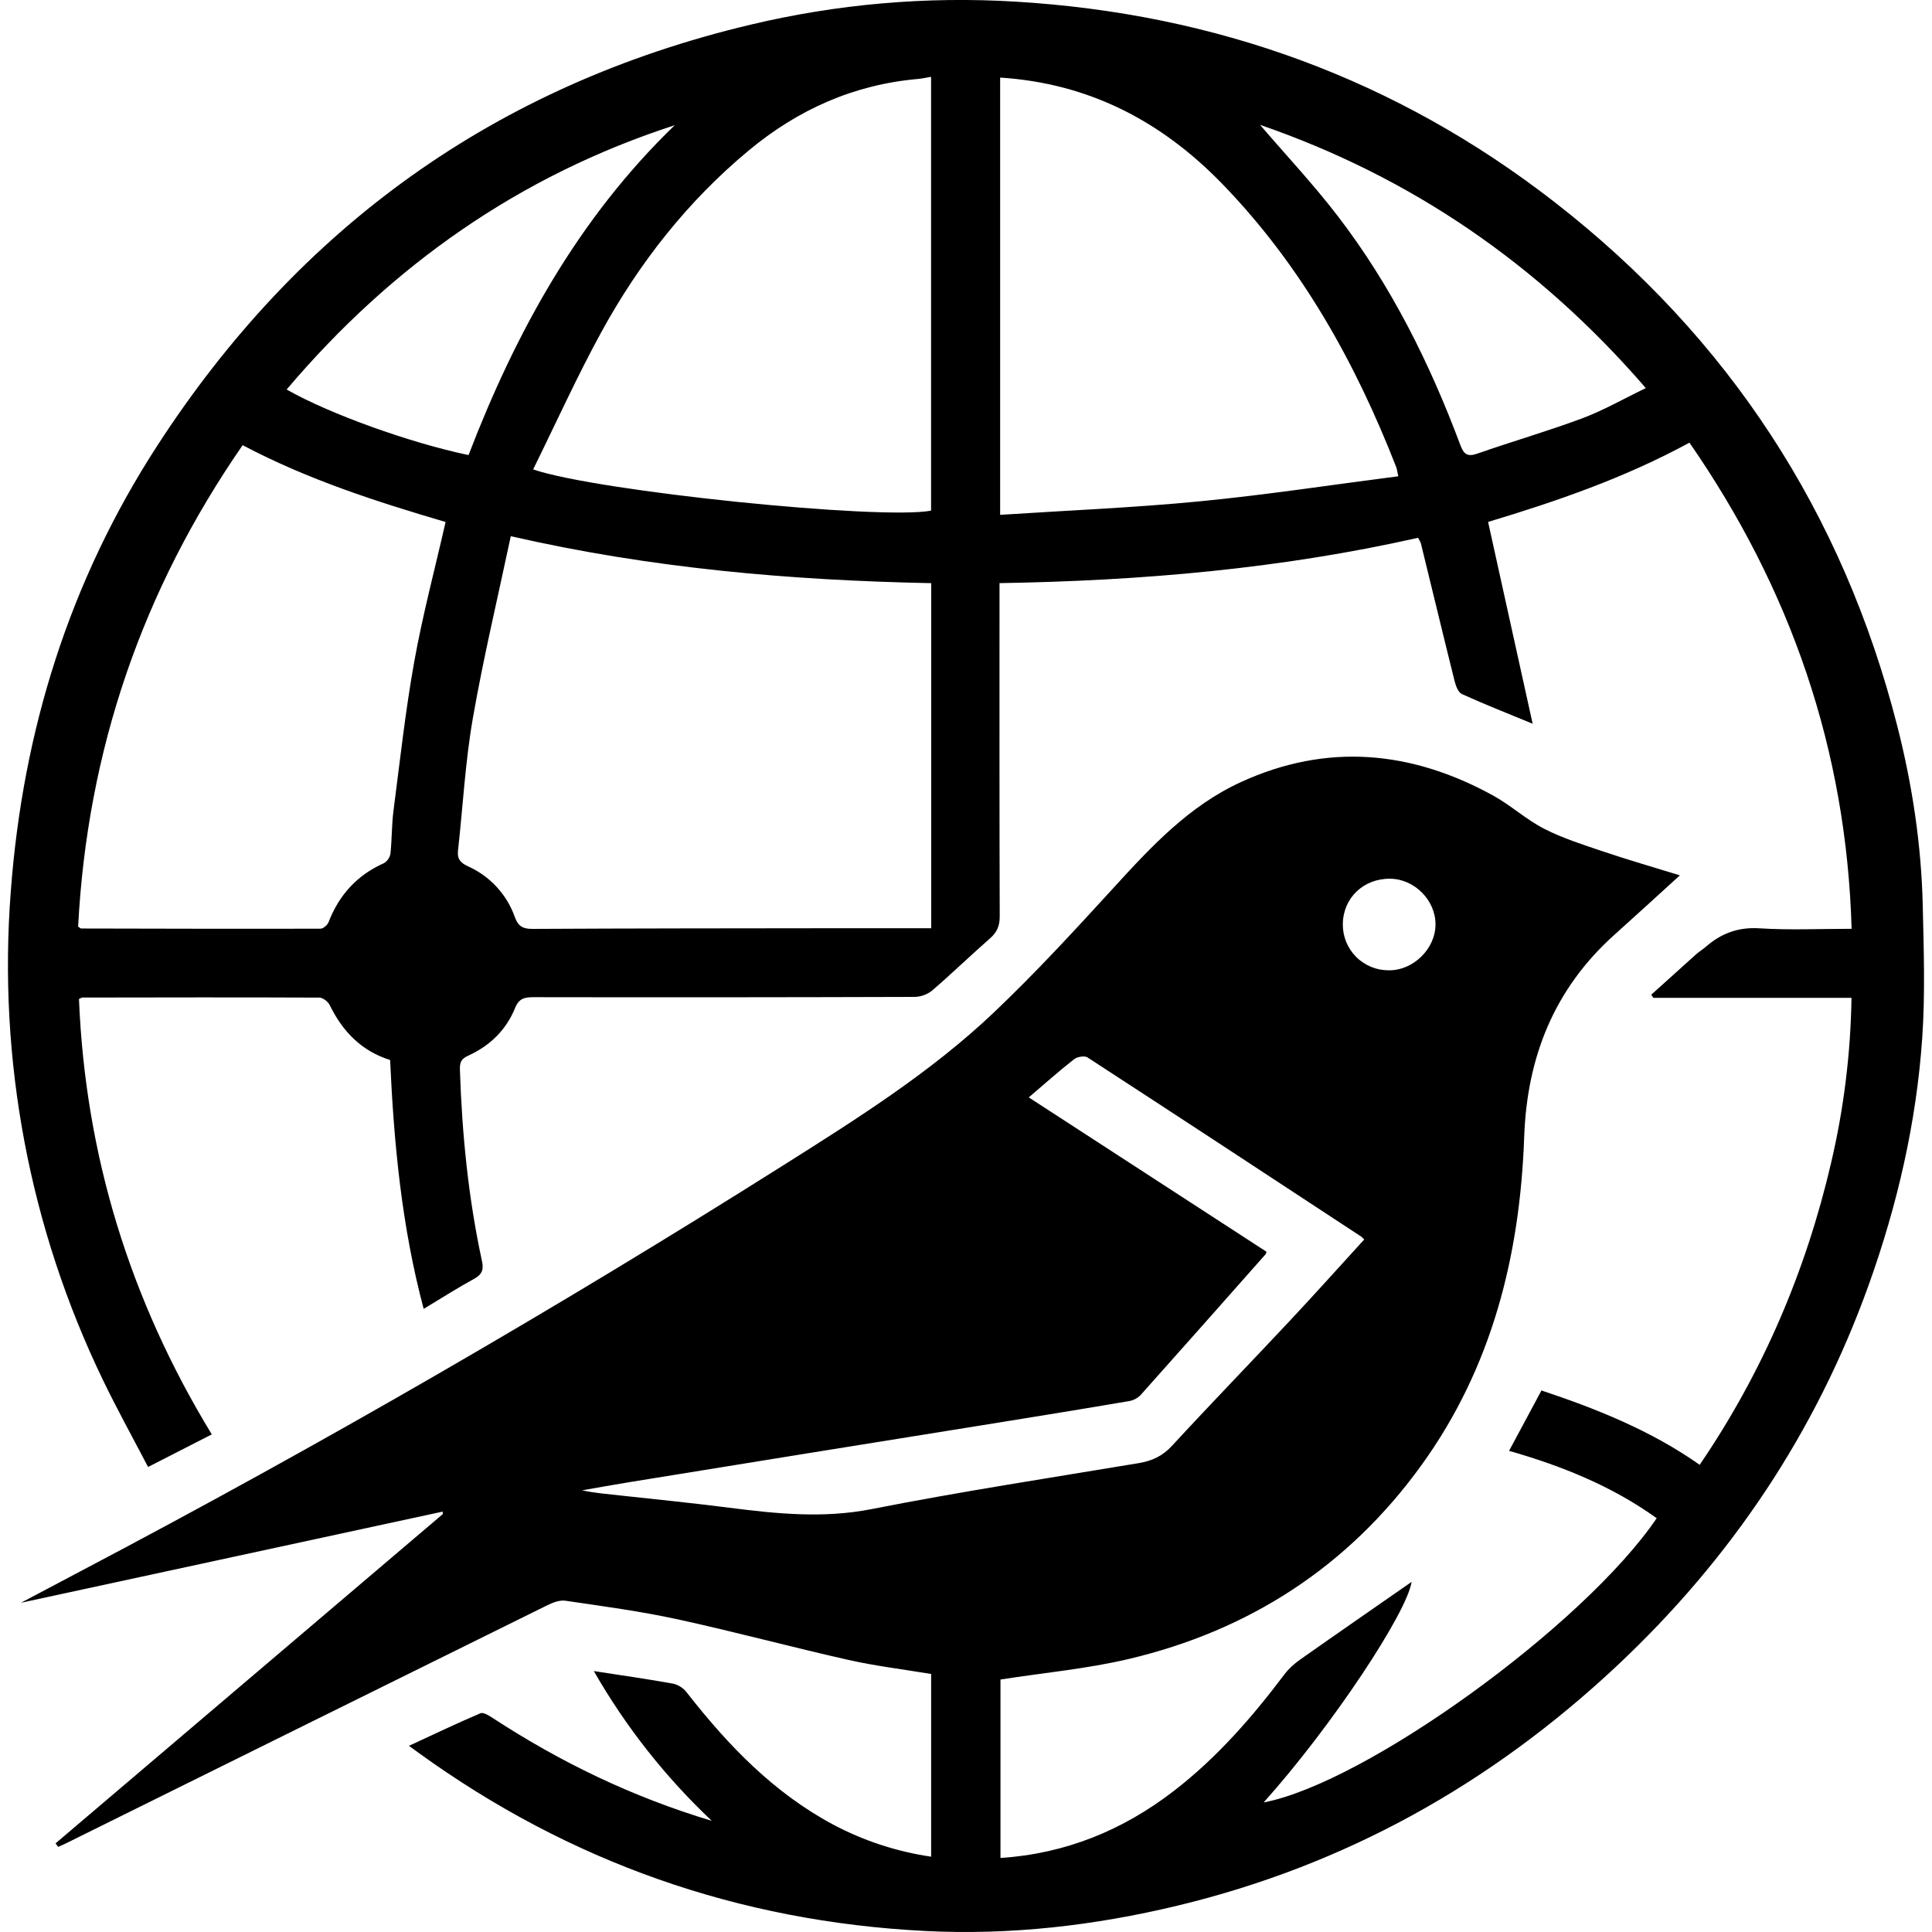
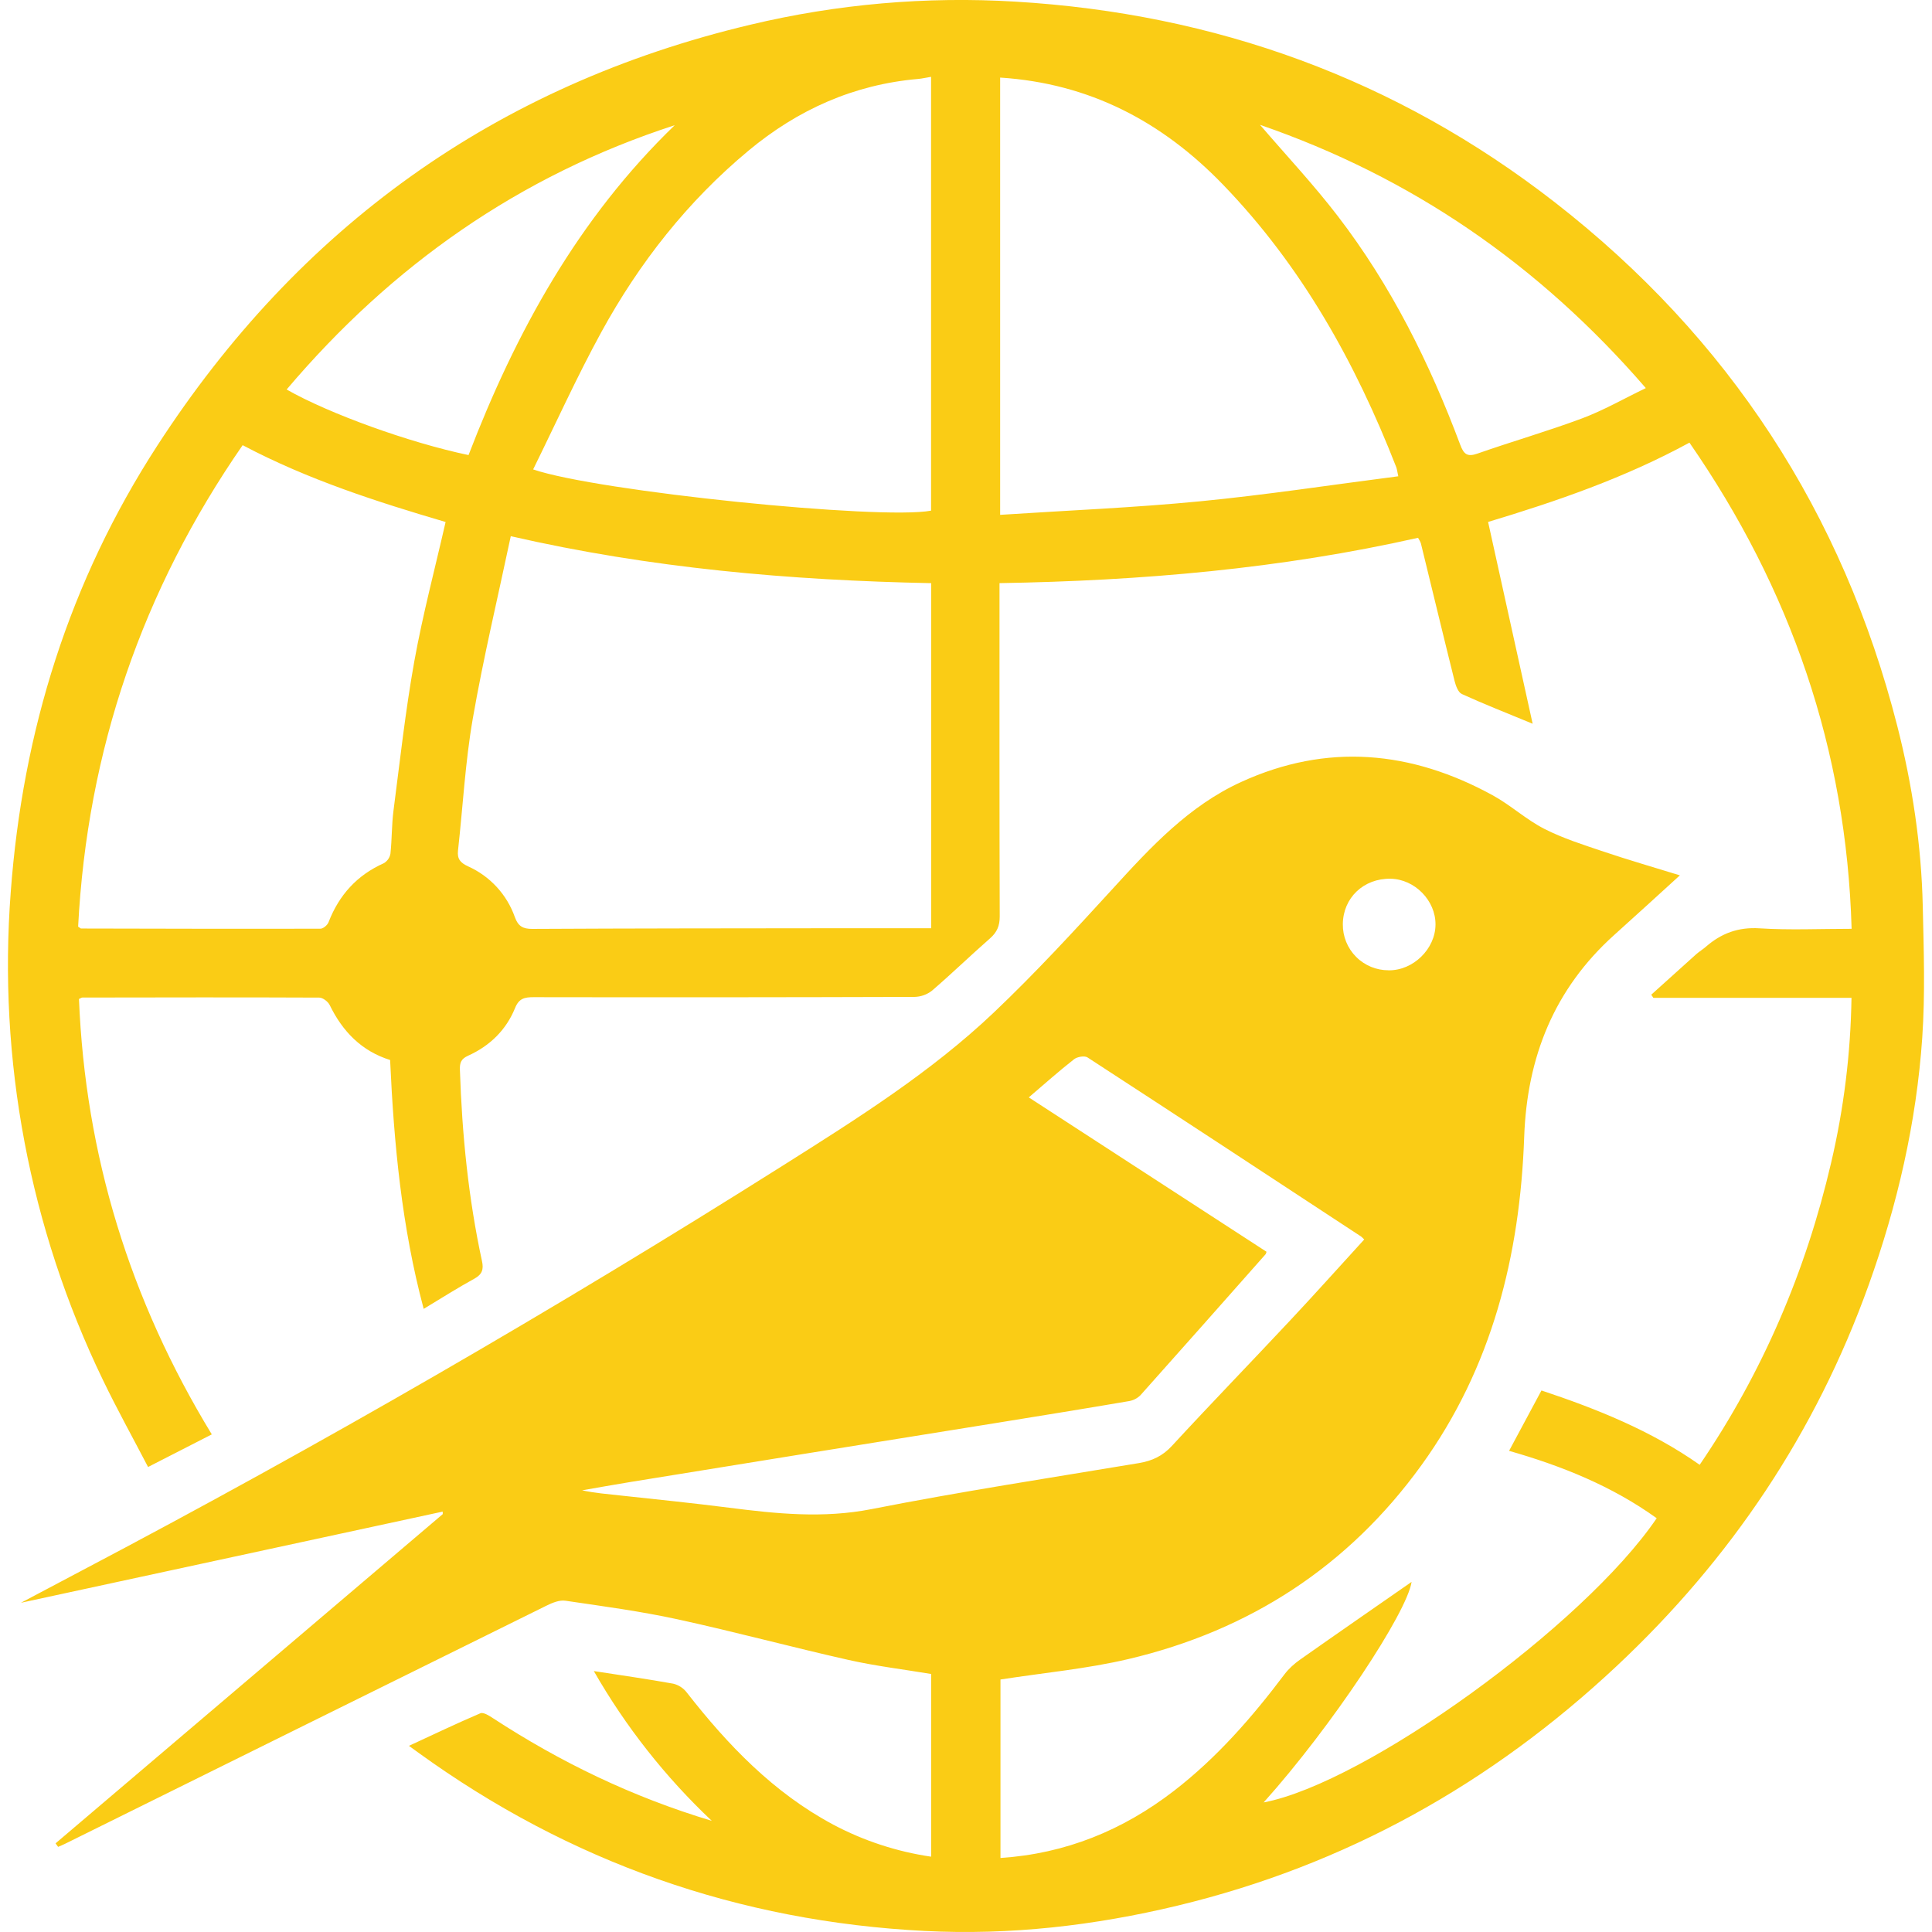
<svg xmlns="http://www.w3.org/2000/svg" width="64" height="64" viewBox="0 0 64 64" fill="none">
-   <path d="M30.845 55.453c-.908-.152-1.83-.262-2.731-.464-1.896-.427-3.774-.935-5.672-1.348-1.225-.266-2.47-.433-3.713-.615-.196-.029-.431.067-.621.161-5.324 2.628-10.643 5.263-15.963 7.896-.073.036-.147.065-.22.097l-.084-.117 12.826-10.906-.002-.083-13.971 3.02c.634-.335 1.309-.694 1.984-1.05a342 342 0 0 0 23.27-13.442c2.43-1.535 4.875-3.07 6.97-5.058 1.378-1.307 2.667-2.71 3.95-4.112 1.255-1.376 2.518-2.738 4.245-3.527 2.848-1.303 5.636-1.04 8.34.443.593.326 1.105.803 1.707 1.11.622.317 1.3.53 1.965.754.82.277 1.654.517 2.523.785-.743.676-1.456 1.33-2.175 1.975-1.988 1.787-2.888 4.043-2.982 6.686-.14 3.932-1.064 7.64-3.405 10.88-2.423 3.353-5.695 5.475-9.704 6.42-1.375.324-2.795.453-4.24.678v5.912c2.16-.143 4.053-.918 5.746-2.223 1.424-1.099 2.59-2.438 3.666-3.866.139-.183.319-.345.507-.478 1.258-.886 2.523-1.76 3.7-2.579-.152 1.019-2.642 4.788-4.901 7.306 3.384-.643 10.603-5.855 13.02-9.415-1.48-1.064-3.136-1.73-4.89-2.232l1.073-2c1.829.608 3.64 1.334 5.241 2.463 2.086-3.062 3.516-6.407 4.353-10a25.6 25.6 0 0 0 .676-5.47H54.77l-.07-.103q.744-.674 1.491-1.343c.1-.088.216-.157.316-.244.512-.446 1.074-.658 1.782-.612.99.063 1.987.016 3.048.016-.17-5.936-2.021-11.267-5.372-16.105-2.14 1.166-4.39 1.94-6.67 2.627l1.476 6.685c-.872-.36-1.618-.653-2.346-.985-.122-.055-.2-.274-.24-.431-.378-1.515-.742-3.033-1.114-4.55-.017-.068-.064-.13-.096-.194-4.548 1.026-9.156 1.424-13.865 1.502v.471c0 3.524-.004 7.047.007 10.57.001.312-.09.523-.32.726-.648.568-1.267 1.168-1.92 1.73a.97.97 0 0 1-.586.21q-6.31.02-12.621.009c-.294 0-.48.042-.607.357-.295.73-.837 1.256-1.553 1.58-.234.105-.283.23-.275.468.07 2.136.28 4.255.733 6.345.056.26.008.43-.25.573-.557.304-1.092.646-1.683 1.002-.727-2.722-.986-5.466-1.112-8.244-.943-.295-1.573-.941-2.001-1.82-.056-.114-.227-.247-.345-.247-2.616-.012-5.233-.006-7.849-.002-.026 0-.052.022-.112.048.21 5.17 1.683 9.965 4.4 14.423l-2.111 1.08c-.511-.982-1.033-1.921-1.498-2.888a31.6 31.6 0 0 1-3.051-16.16c.395-5.332 1.943-10.293 4.851-14.78C9.897 7.528 16.42 2.823 24.852.82a30 30 0 0 1 8.782-.766c6.62.395 12.613 2.557 17.87 6.646 5.764 4.485 9.541 10.283 11.347 17.354.497 1.95.798 3.943.843 5.96.033 1.453.082 2.913-.017 4.361-.194 2.812-.824 5.543-1.776 8.196-1.754 4.885-4.562 9.072-8.345 12.618-4.165 3.904-8.985 6.599-14.55 7.938-2.754.662-5.543.983-8.369.839-6.168-.315-11.767-2.28-16.776-5.905l-.314-.228c.801-.37 1.577-.742 2.367-1.079.1-.042.292.081.418.164 2.227 1.452 4.595 2.603 7.247 3.4a21.5 21.5 0 0 1-3.908-4.962c.926.144 1.78.264 2.63.418a.8.8 0 0 1 .446.288c1.362 1.744 2.872 3.32 4.851 4.379a10 10 0 0 0 3.247 1.064zm.003-36.135c-4.69-.094-9.302-.496-13.928-1.556-.437 2.065-.911 4.045-1.259 6.047-.25 1.44-.327 2.91-.489 4.367-.03.276.075.403.331.522a2.9 2.9 0 0 1 1.554 1.687c.107.295.26.387.577.386 3.33-.018 6.66-.018 9.99-.022h3.224zM2.59 30.697c.07.046.083.061.094.061 2.644.006 5.288.013 7.932.006.092 0 .232-.12.268-.216.348-.901.944-1.557 1.83-1.953a.46.46 0 0 0 .22-.315c.05-.47.04-.95.1-1.419.215-1.655.396-3.316.691-4.957.279-1.546.684-3.069 1.036-4.612-2.273-.67-4.555-1.399-6.723-2.545-3.328 4.808-5.147 10.117-5.45 15.95zm30.54-13.642c2.24-.147 4.435-.236 6.617-.448 2.188-.212 4.364-.546 6.573-.83-.036-.165-.043-.237-.068-.303-1.352-3.463-3.133-6.661-5.739-9.358-2.018-2.09-4.424-3.356-7.382-3.546v14.484m-15.47-1.504c2.132.73 11.501 1.682 13.182 1.366V2.545c-.165.027-.295.058-.427.07-2.13.184-3.988 1.017-5.62 2.375-2.02 1.68-3.618 3.715-4.874 6.007-.81 1.48-1.507 3.024-2.261 4.553m16.418 20.802 7.876 5.114c-.012.032-.015.065-.034.086-1.378 1.556-2.755 3.115-4.14 4.664a.7.7 0 0 1-.372.196c-1.441.246-2.885.48-4.328.713l-6.3 1.013q-2.952.475-5.904.956c-.532.086-1.063.183-1.594.275.426.092.839.123 1.25.169 1.209.131 2.417.253 3.621.407 1.57.2 3.117.36 4.713.047 2.939-.579 5.903-1.032 8.86-1.525.436-.074.782-.231 1.094-.57 1.29-1.399 2.614-2.764 3.914-4.153.83-.885 1.639-1.79 2.457-2.685-.059-.056-.078-.08-.103-.097-3.018-1.982-6.036-3.965-9.063-5.933-.098-.064-.34-.023-.445.059-.5.391-.974.815-1.503 1.266zM9.496 12.903c1.404.802 4.083 1.767 6.025 2.172 1.567-4.077 3.64-7.848 6.83-10.927-5.146 1.668-9.378 4.651-12.855 8.754m32.246-8.764c.865 1.008 1.77 1.972 2.57 3.015 1.767 2.3 3.047 4.872 4.06 7.58.116.306.227.414.57.293 1.151-.404 2.327-.741 3.47-1.168.706-.264 1.369-.646 2.108-1.002-3.555-4.112-7.782-6.996-12.778-8.72zM46 32.143c.813.01 1.547-.706 1.553-1.514.006-.799-.686-1.505-1.489-1.52-.892-.015-1.573.633-1.581 1.504A1.51 1.51 0 0 0 46 32.142" fill="currentColor" />
+   <path d="M30.845 55.453c-.908-.152-1.83-.262-2.731-.464-1.896-.427-3.774-.935-5.672-1.348-1.225-.266-2.47-.433-3.713-.615-.196-.029-.431.067-.621.161-5.324 2.628-10.643 5.263-15.963 7.896-.073.036-.147.065-.22.097l-.084-.117 12.826-10.906-.002-.083-13.971 3.02c.634-.335 1.309-.694 1.984-1.05a342 342 0 0 0 23.27-13.442c2.43-1.535 4.875-3.07 6.97-5.058 1.378-1.307 2.667-2.71 3.95-4.112 1.255-1.376 2.518-2.738 4.245-3.527 2.848-1.303 5.636-1.04 8.34.443.593.326 1.105.803 1.707 1.11.622.317 1.3.53 1.965.754.82.277 1.654.517 2.523.785-.743.676-1.456 1.33-2.175 1.975-1.988 1.787-2.888 4.043-2.982 6.686-.14 3.932-1.064 7.64-3.405 10.88-2.423 3.353-5.695 5.475-9.704 6.42-1.375.324-2.795.453-4.24.678v5.912c2.16-.143 4.053-.918 5.746-2.223 1.424-1.099 2.59-2.438 3.666-3.866.139-.183.319-.345.507-.478 1.258-.886 2.523-1.76 3.7-2.579-.152 1.019-2.642 4.788-4.901 7.306 3.384-.643 10.603-5.855 13.02-9.415-1.48-1.064-3.136-1.73-4.89-2.232l1.073-2c1.829.608 3.64 1.334 5.241 2.463 2.086-3.062 3.516-6.407 4.353-10a25.6 25.6 0 0 0 .676-5.47H54.77l-.07-.103q.744-.674 1.491-1.343c.1-.088.216-.157.316-.244.512-.446 1.074-.658 1.782-.612.99.063 1.987.016 3.048.016-.17-5.936-2.021-11.267-5.372-16.105-2.14 1.166-4.39 1.94-6.67 2.627l1.476 6.685c-.872-.36-1.618-.653-2.346-.985-.122-.055-.2-.274-.24-.431-.378-1.515-.742-3.033-1.114-4.55-.017-.068-.064-.13-.096-.194-4.548 1.026-9.156 1.424-13.865 1.502v.471c0 3.524-.004 7.047.007 10.57.001.312-.09.523-.32.726-.648.568-1.267 1.168-1.92 1.73a.97.97 0 0 1-.586.21q-6.31.02-12.621.009c-.294 0-.48.042-.607.357-.295.73-.837 1.256-1.553 1.58-.234.105-.283.23-.275.468.07 2.136.28 4.255.733 6.345.056.26.008.43-.25.573-.557.304-1.092.646-1.683 1.002-.727-2.722-.986-5.466-1.112-8.244-.943-.295-1.573-.941-2.001-1.82-.056-.114-.227-.247-.345-.247-2.616-.012-5.233-.006-7.849-.002-.026 0-.052.022-.112.048.21 5.17 1.683 9.965 4.4 14.423l-2.111 1.08c-.511-.982-1.033-1.921-1.498-2.888a31.6 31.6 0 0 1-3.051-16.16c.395-5.332 1.943-10.293 4.851-14.78C9.897 7.528 16.42 2.823 24.852.82a30 30 0 0 1 8.782-.766c6.62.395 12.613 2.557 17.87 6.646 5.764 4.485 9.541 10.283 11.347 17.354.497 1.95.798 3.943.843 5.96.033 1.453.082 2.913-.017 4.361-.194 2.812-.824 5.543-1.776 8.196-1.754 4.885-4.562 9.072-8.345 12.618-4.165 3.904-8.985 6.599-14.55 7.938-2.754.662-5.543.983-8.369.839-6.168-.315-11.767-2.28-16.776-5.905l-.314-.228c.801-.37 1.577-.742 2.367-1.079.1-.042.292.081.418.164 2.227 1.452 4.595 2.603 7.247 3.4a21.5 21.5 0 0 1-3.908-4.962c.926.144 1.78.264 2.63.418a.8.8 0 0 1 .446.288c1.362 1.744 2.872 3.32 4.851 4.379a10 10 0 0 0 3.247 1.064zm.003-36.135c-4.69-.094-9.302-.496-13.928-1.556-.437 2.065-.911 4.045-1.259 6.047-.25 1.44-.327 2.91-.489 4.367-.03.276.075.403.331.522a2.9 2.9 0 0 1 1.554 1.687c.107.295.26.387.577.386 3.33-.018 6.66-.018 9.99-.022h3.224zM2.59 30.697c.07.046.083.061.094.061 2.644.006 5.288.013 7.932.006.092 0 .232-.12.268-.216.348-.901.944-1.557 1.83-1.953a.46.46 0 0 0 .22-.315c.05-.47.04-.95.1-1.419.215-1.655.396-3.316.691-4.957.279-1.546.684-3.069 1.036-4.612-2.273-.67-4.555-1.399-6.723-2.545-3.328 4.808-5.147 10.117-5.45 15.95zm30.54-13.642c2.24-.147 4.435-.236 6.617-.448 2.188-.212 4.364-.546 6.573-.83-.036-.165-.043-.237-.068-.303-1.352-3.463-3.133-6.661-5.739-9.358-2.018-2.09-4.424-3.356-7.382-3.546v14.484m-15.47-1.504c2.132.73 11.501 1.682 13.182 1.366V2.545c-.165.027-.295.058-.427.07-2.13.184-3.988 1.017-5.62 2.375-2.02 1.68-3.618 3.715-4.874 6.007-.81 1.48-1.507 3.024-2.261 4.553m16.418 20.802 7.876 5.114c-.012.032-.015.065-.034.086-1.378 1.556-2.755 3.115-4.14 4.664a.7.7 0 0 1-.372.196c-1.441.246-2.885.48-4.328.713l-6.3 1.013q-2.952.475-5.904.956c-.532.086-1.063.183-1.594.275.426.092.839.123 1.25.169 1.209.131 2.417.253 3.621.407 1.57.2 3.117.36 4.713.047 2.939-.579 5.903-1.032 8.86-1.525.436-.074.782-.231 1.094-.57 1.29-1.399 2.614-2.764 3.914-4.153.83-.885 1.639-1.79 2.457-2.685-.059-.056-.078-.08-.103-.097-3.018-1.982-6.036-3.965-9.063-5.933-.098-.064-.34-.023-.445.059-.5.391-.974.815-1.503 1.266zM9.496 12.903c1.404.802 4.083 1.767 6.025 2.172 1.567-4.077 3.64-7.848 6.83-10.927-5.146 1.668-9.378 4.651-12.855 8.754m32.246-8.764c.865 1.008 1.77 1.972 2.57 3.015 1.767 2.3 3.047 4.872 4.06 7.58.116.306.227.414.57.293 1.151-.404 2.327-.741 3.47-1.168.706-.264 1.369-.646 2.108-1.002-3.555-4.112-7.782-6.996-12.778-8.72zM46 32.143c.813.01 1.547-.706 1.553-1.514.006-.799-.686-1.505-1.489-1.52-.892-.015-1.573.633-1.581 1.504A1.51 1.51 0 0 0 46 32.142" fill="#FACC15" />
</svg>
